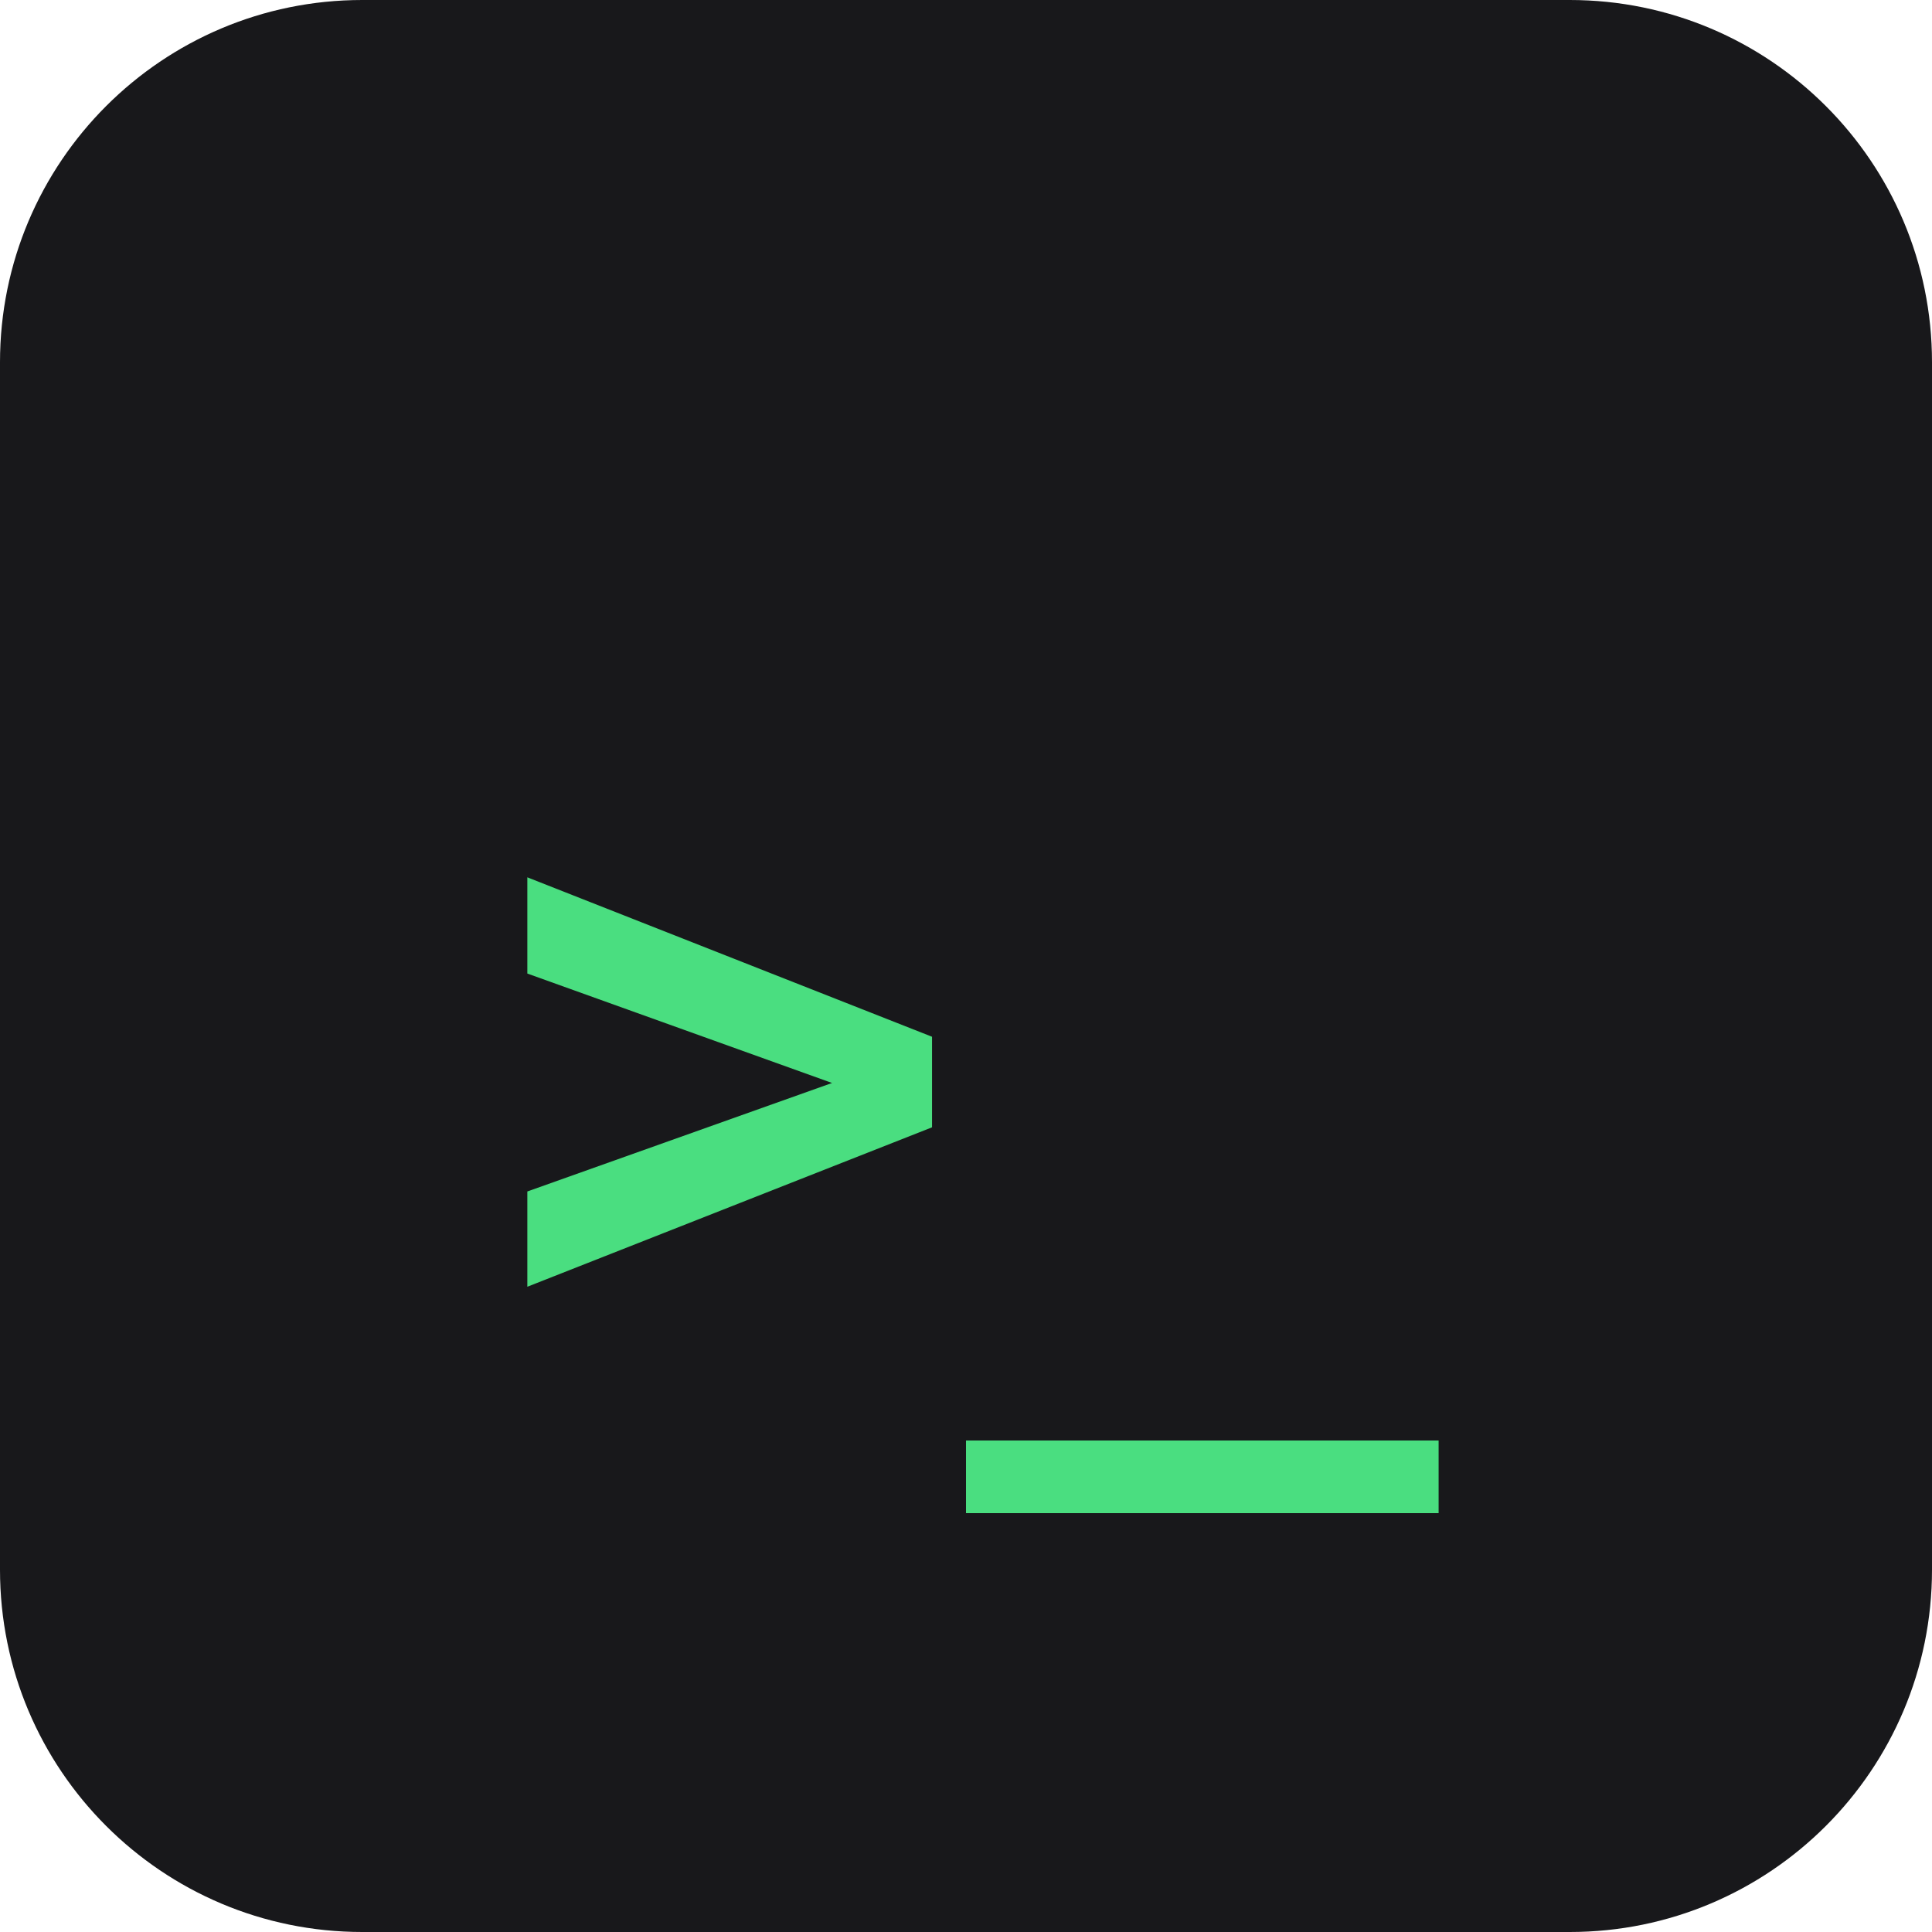
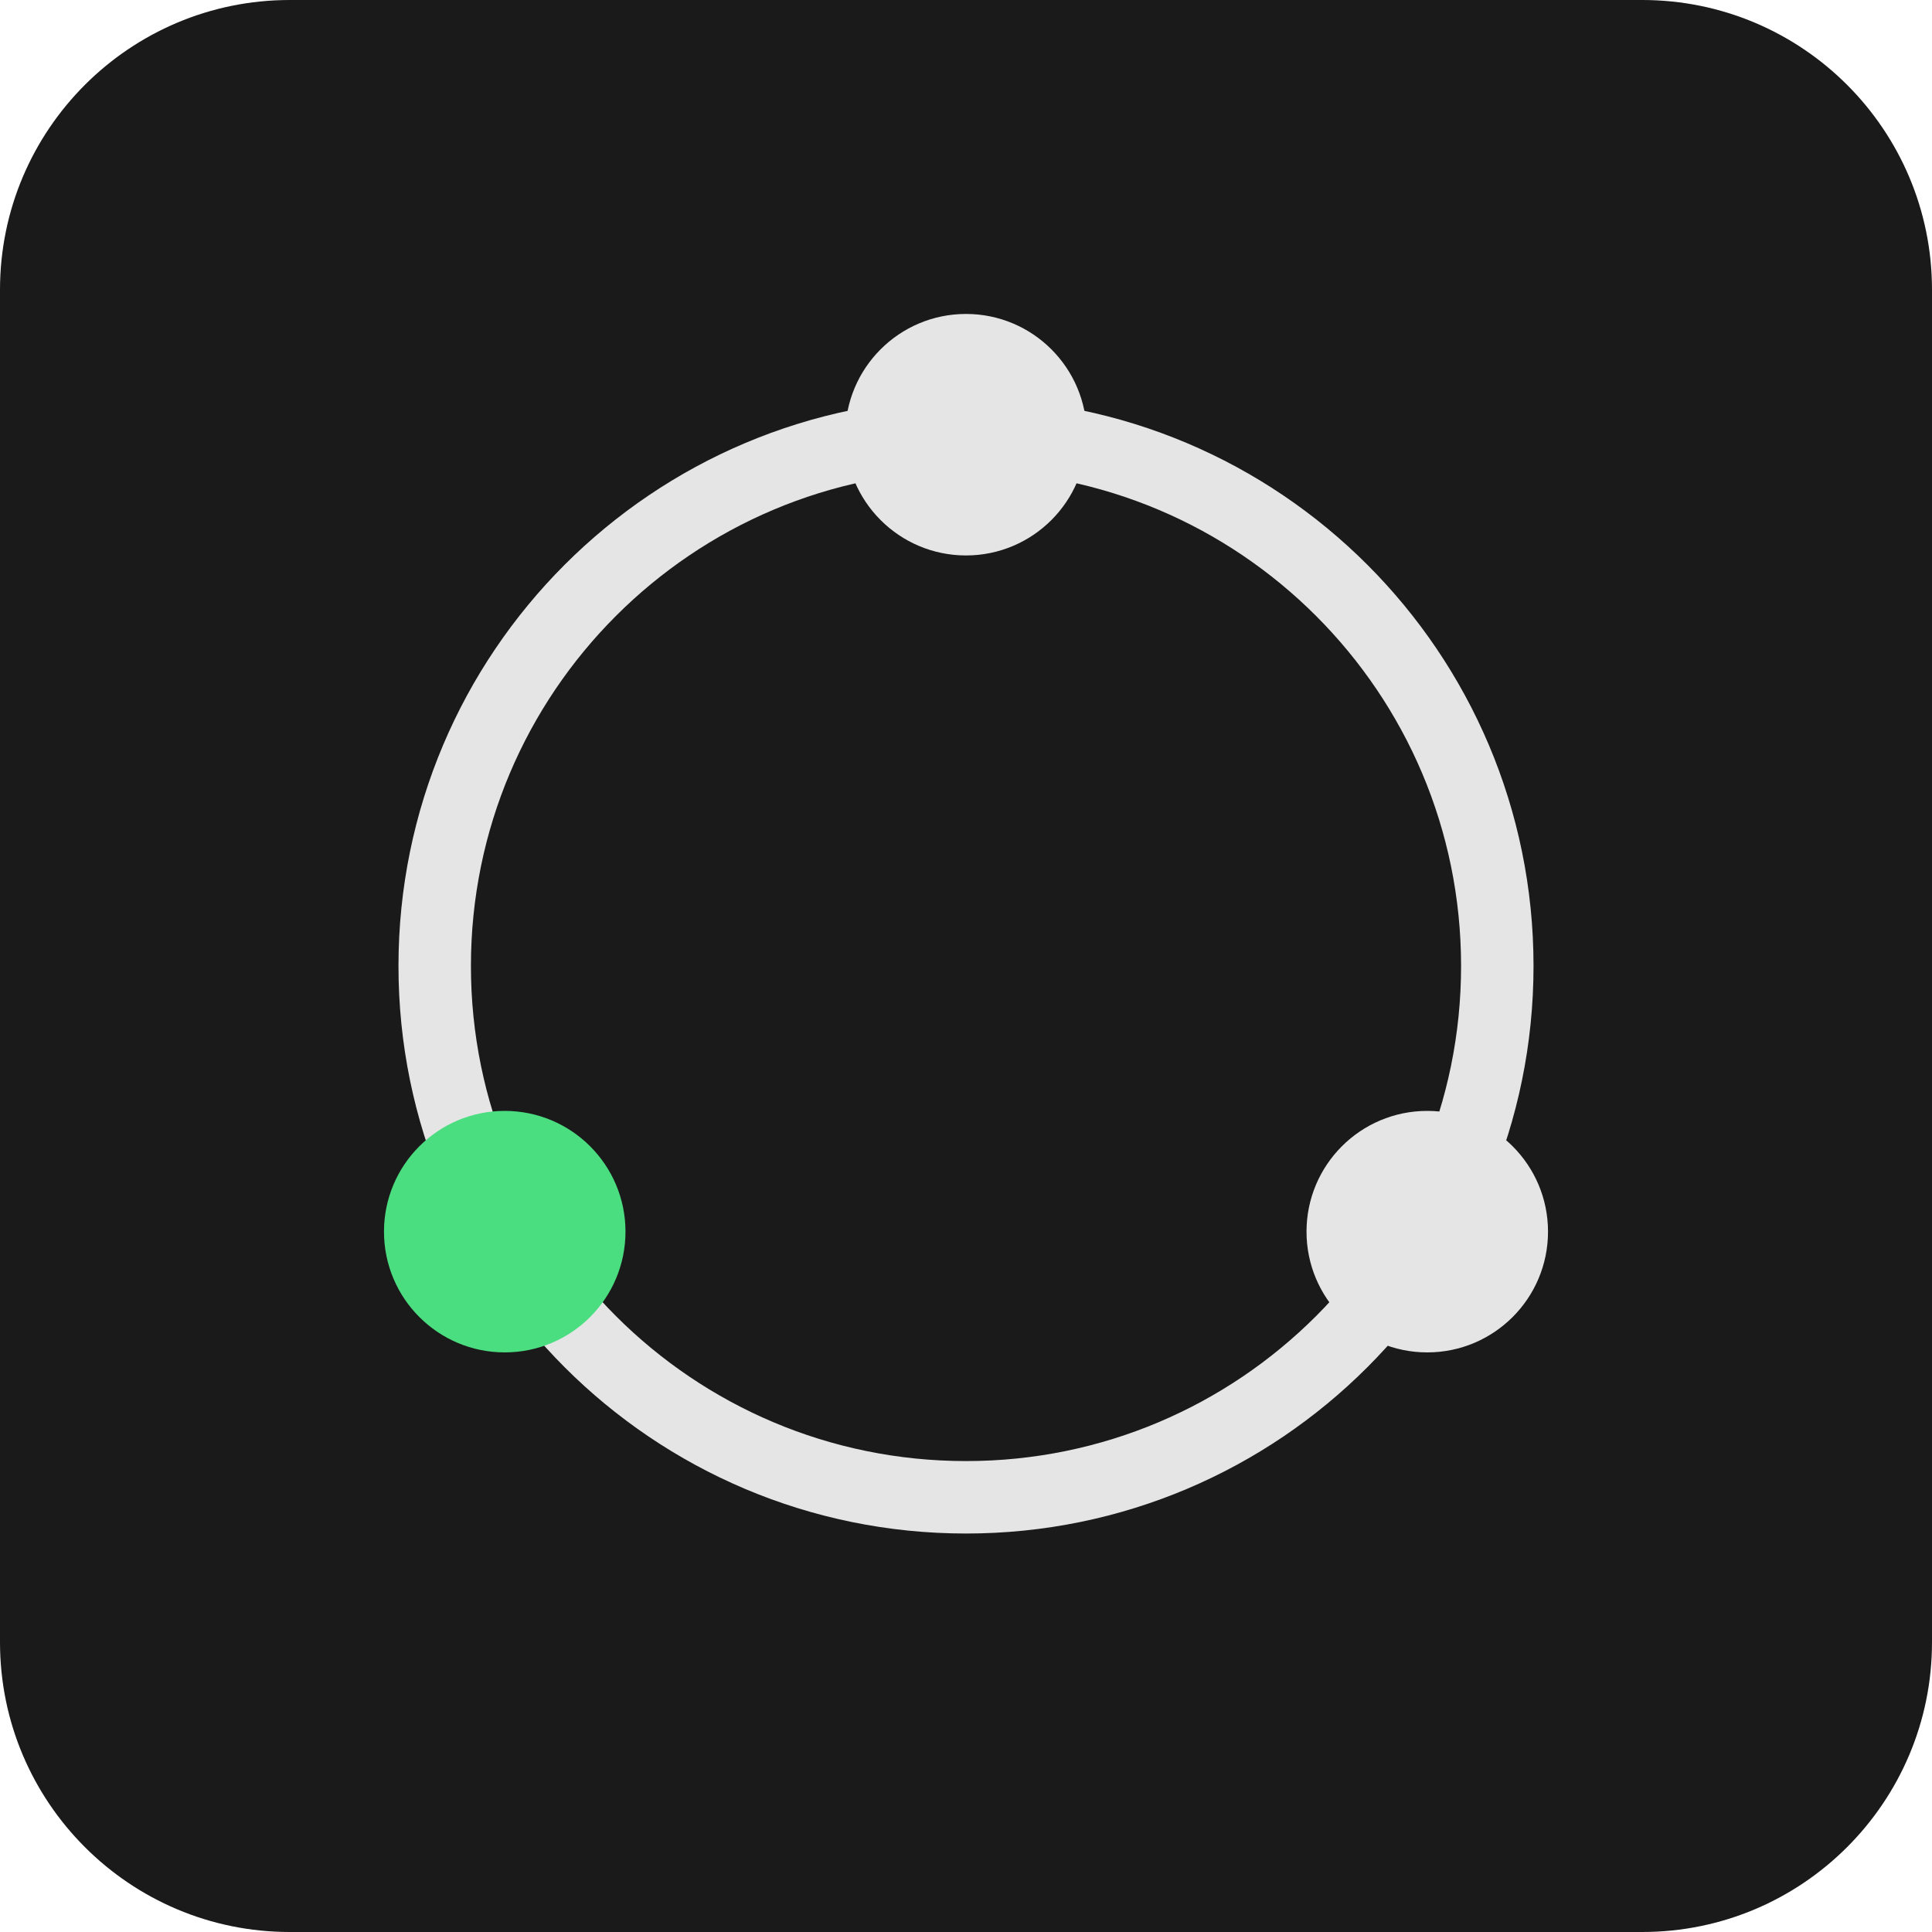
- <svg xmlns="http://www.w3.org/2000/svg" viewBox="0 0 32 32">
-   <style>
-     .bg  { fill: #18181b; }
-     .txt { fill: #4ade80; }
-     @media (prefers-color-scheme: light) {
-       .bg  { fill: #f4f4f5; }
-       .txt { fill: #18181b; }
-     }
-   </style>
-   <rect class="bg" width="32" height="32" rx="6" />
-   <text class="txt" x="16" y="22" font-family="'IBM Plex Mono', ui-monospace, monospace" font-size="13" font-weight="600" text-anchor="middle">&gt;_</text>
+ <svg xmlns="http://www.w3.org/2000/svg" width="80" height="80" viewBox="0 0 80 80">
+   <rect width="80" height="80" fill="#1a1a1a" rx="12" />
+   <circle cx="40" cy="40" r="22" fill="none" stroke="#e5e5e5" stroke-width="3" />
+   <circle cx="40" cy="18" r="5" fill="#e5e5e5" />
+   <circle cx="59.1" cy="51" r="5" fill="#e5e5e5" />
+   <circle cx="20.9" cy="51" r="5" fill="#4ade80" />
</svg>
